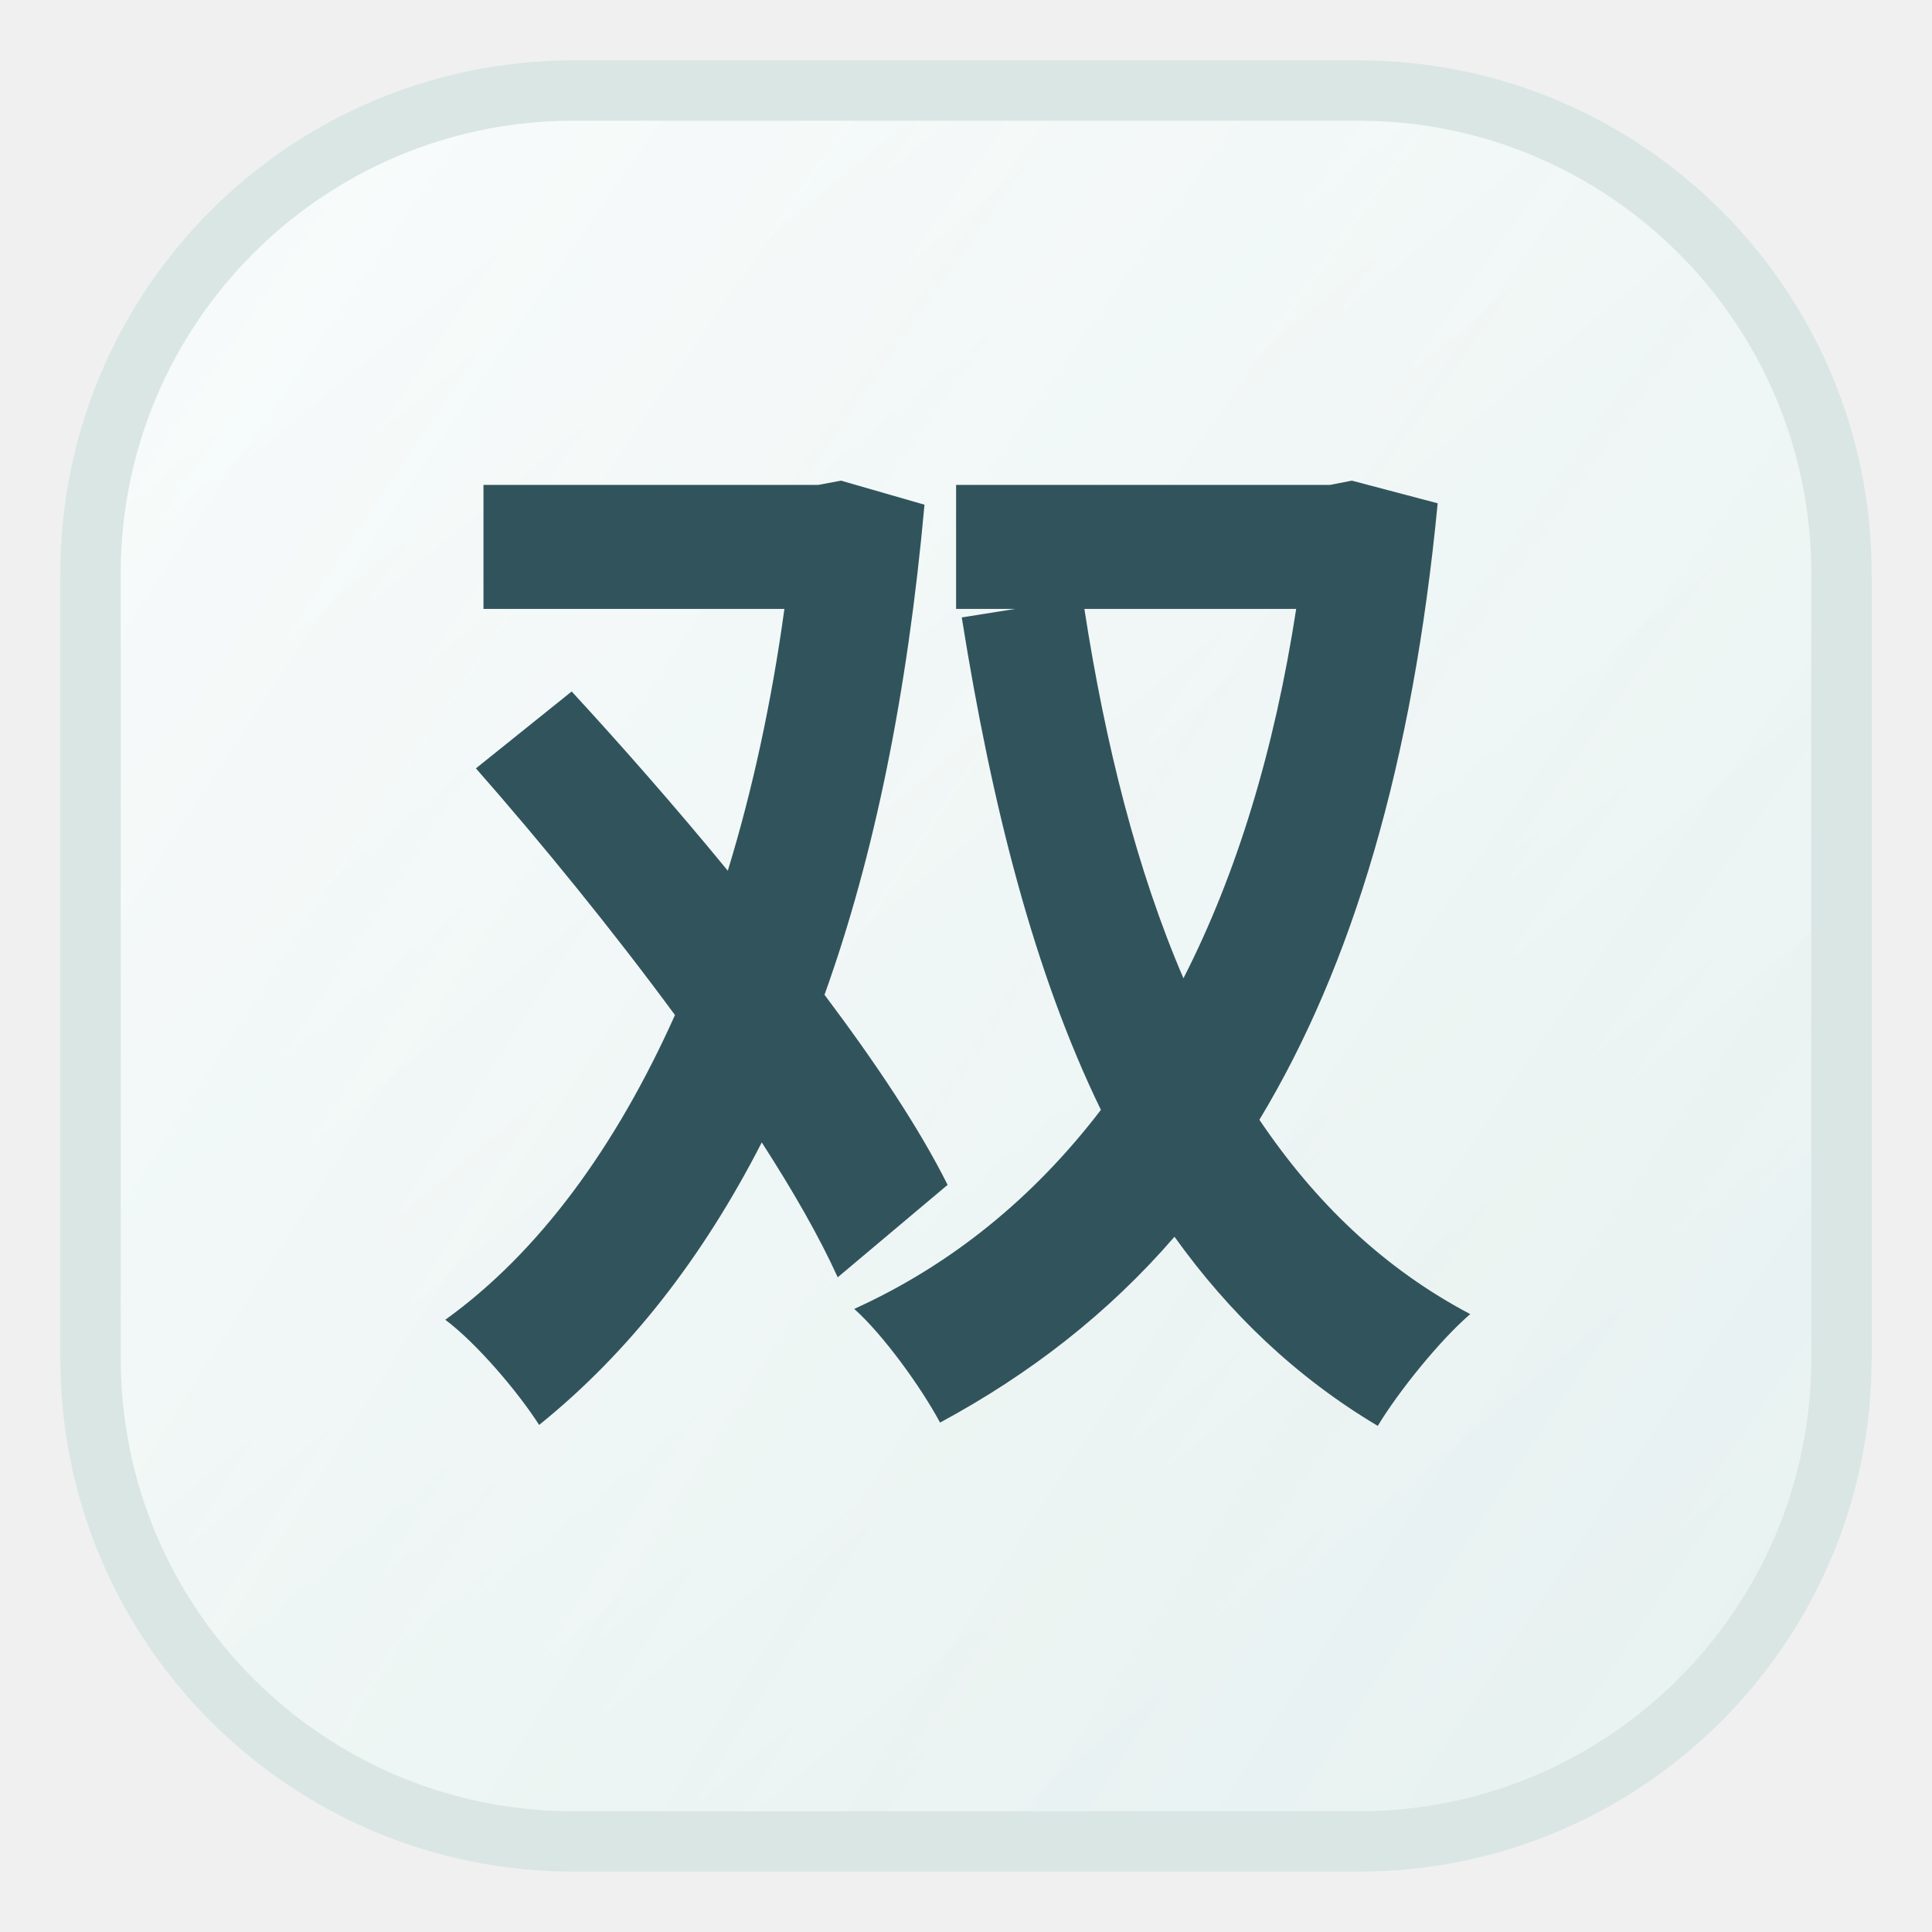
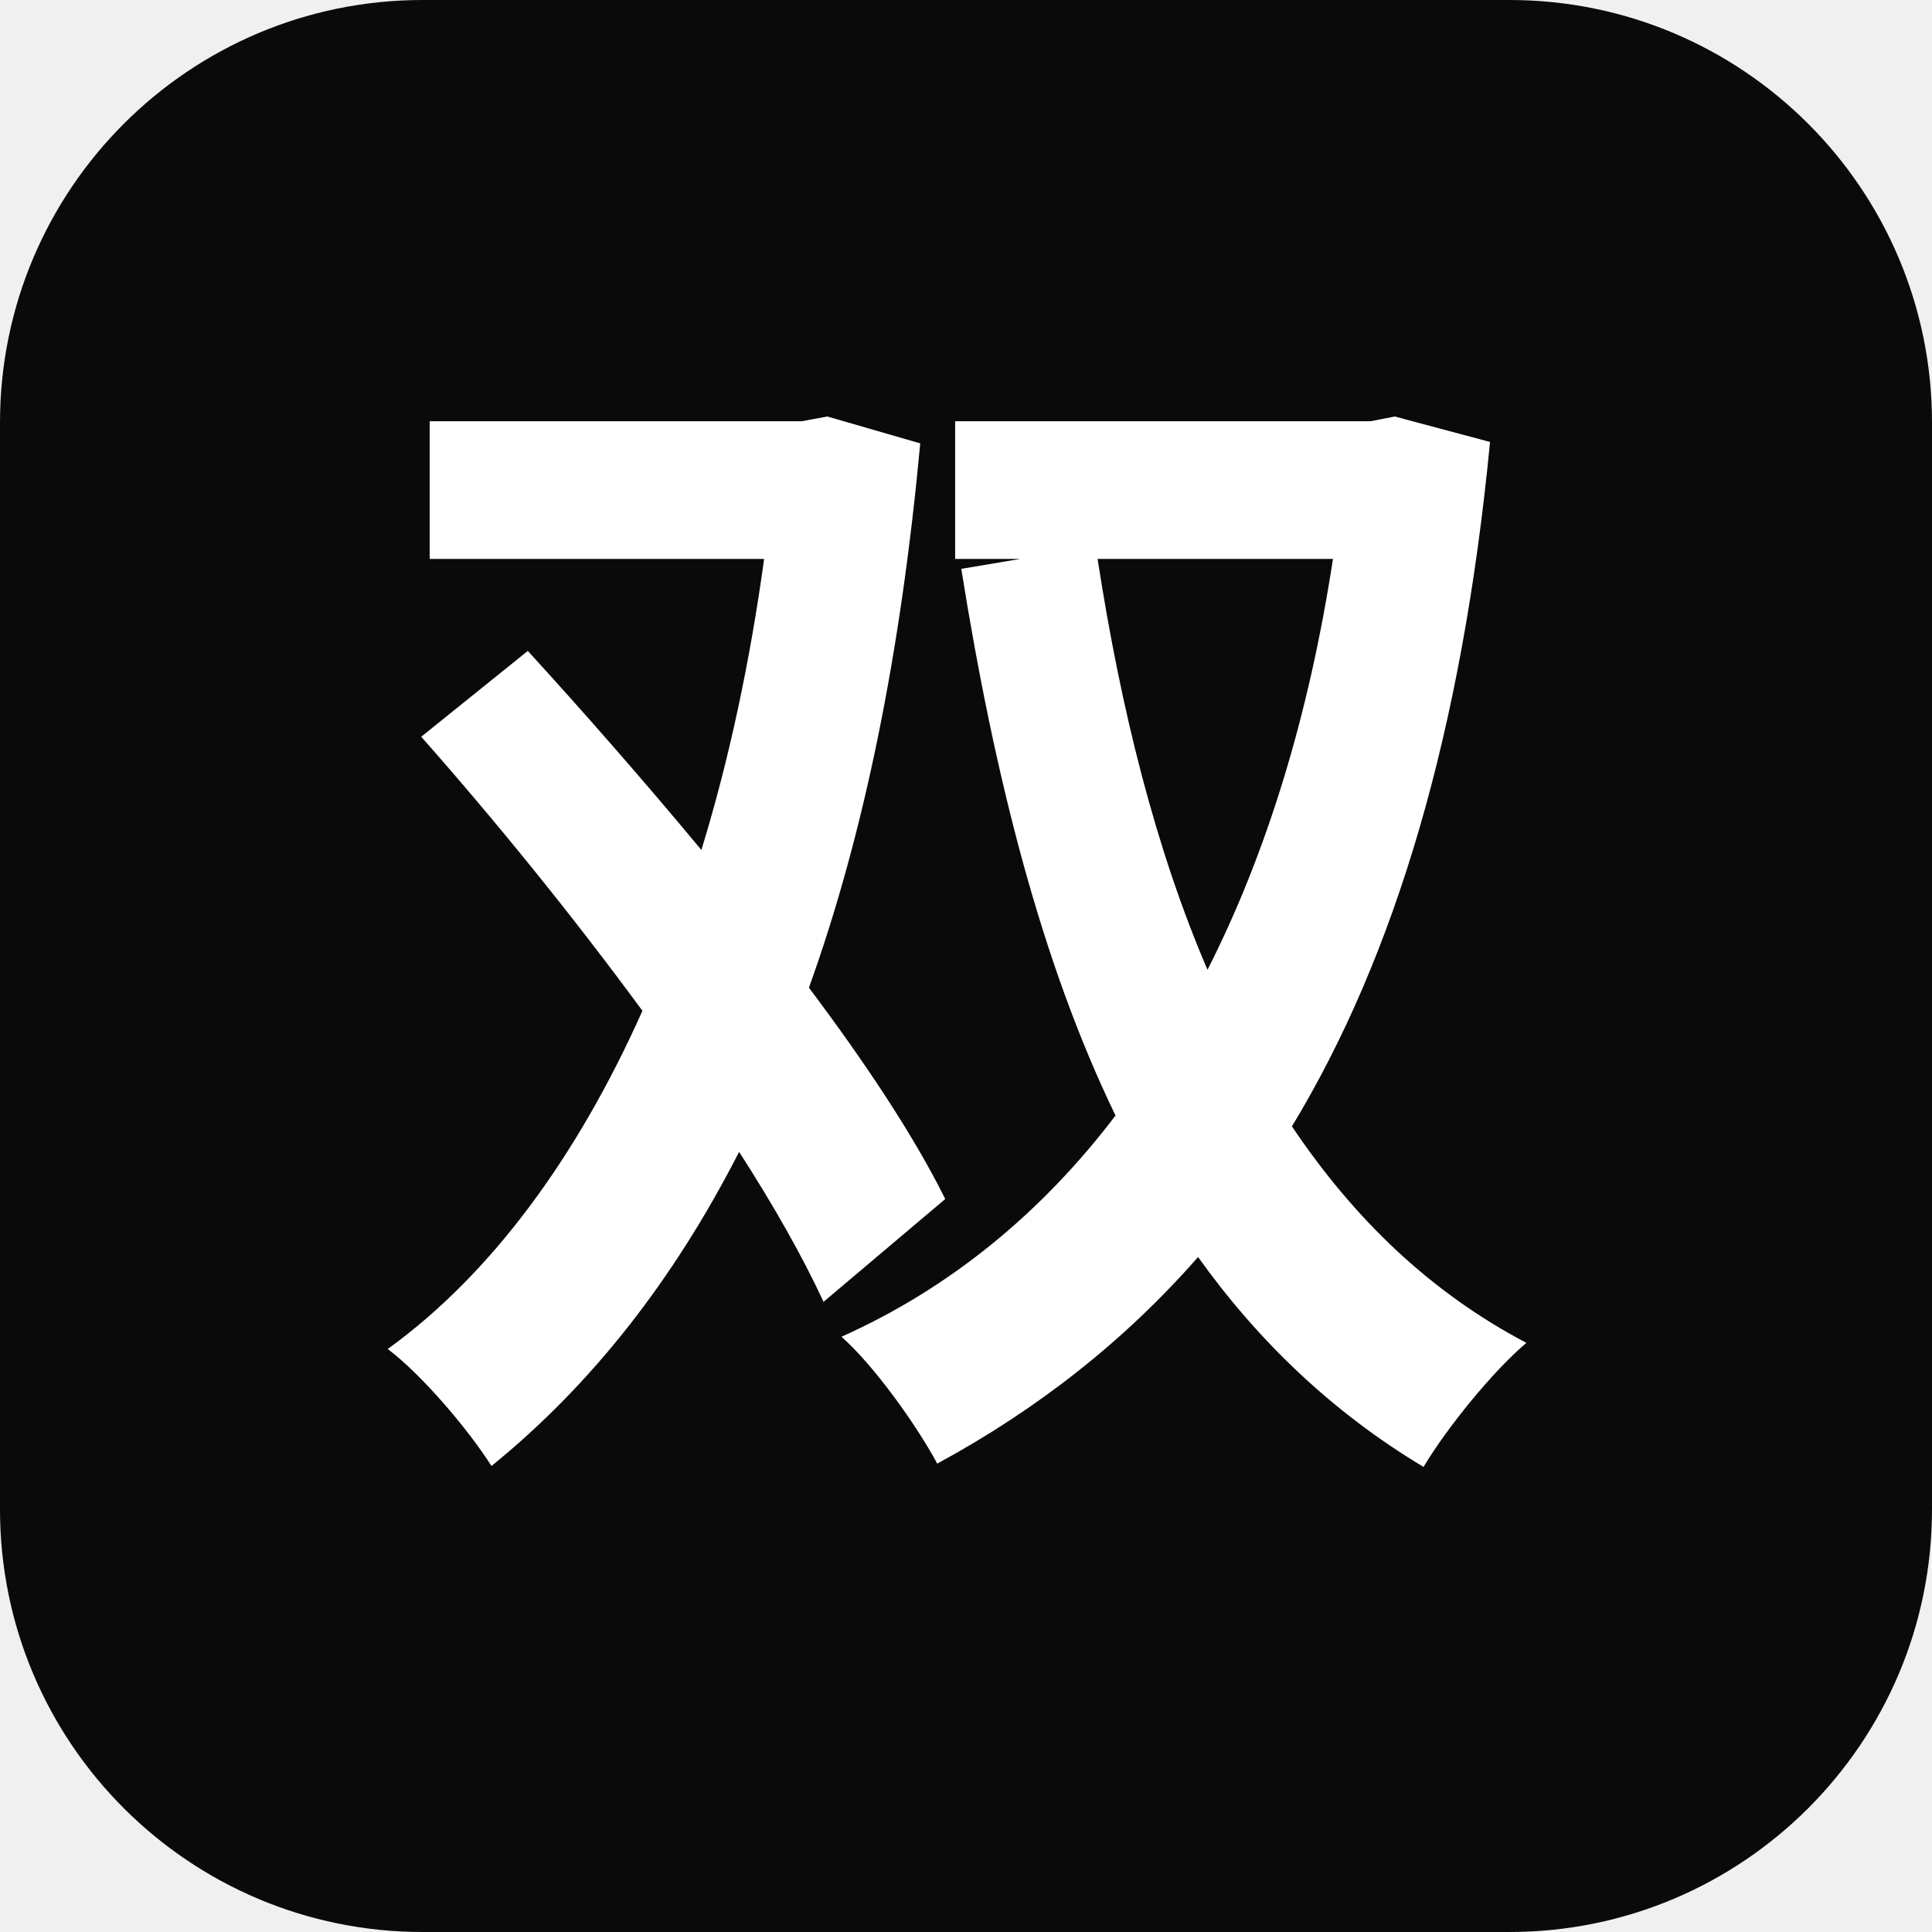
<svg xmlns="http://www.w3.org/2000/svg" viewBox="0 0 64 64">
-   <defs>
-     <linearGradient id="porcelain" x1="12" y1="8" x2="52" y2="56" gradientUnits="userSpaceOnUse">
-       <stop stop-color="#ffffff" />
-       <stop offset="1" stop-color="#edf5f4" />
-     </linearGradient>
-     <radialGradient id="glaze" cx="0" cy="0" r="1" gradientTransform="translate(22 15) rotate(45) scale(36)">
-       <stop stop-color="#dcebea" stop-opacity="0.9" />
-       <stop offset="1" stop-color="#dcebea" stop-opacity="0" />
-     </radialGradient>
-   </defs>
-   <rect x="3" y="3" width="58" height="58" rx="16" fill="url(#porcelain)" stroke="#d9e6e4" stroke-width="2" />
-   <rect x="4" y="4" width="56" height="56" rx="15" fill="url(#glaze)" />
-   <text x="32" y="44" font-size="36" text-anchor="middle" fill="#31545c" font-family="-apple-system, BlinkMacSystemFont, 'Segoe UI', sans-serif" font-weight="650">双</text>
+   <rect width="64" height="64" rx="14" fill="#0a0a0a" />
+   <text x="32" y="45" font-size="40" text-anchor="middle" fill="#ffffff" font-family="-apple-system, system-ui, sans-serif" font-weight="600">双</text>
</svg>
